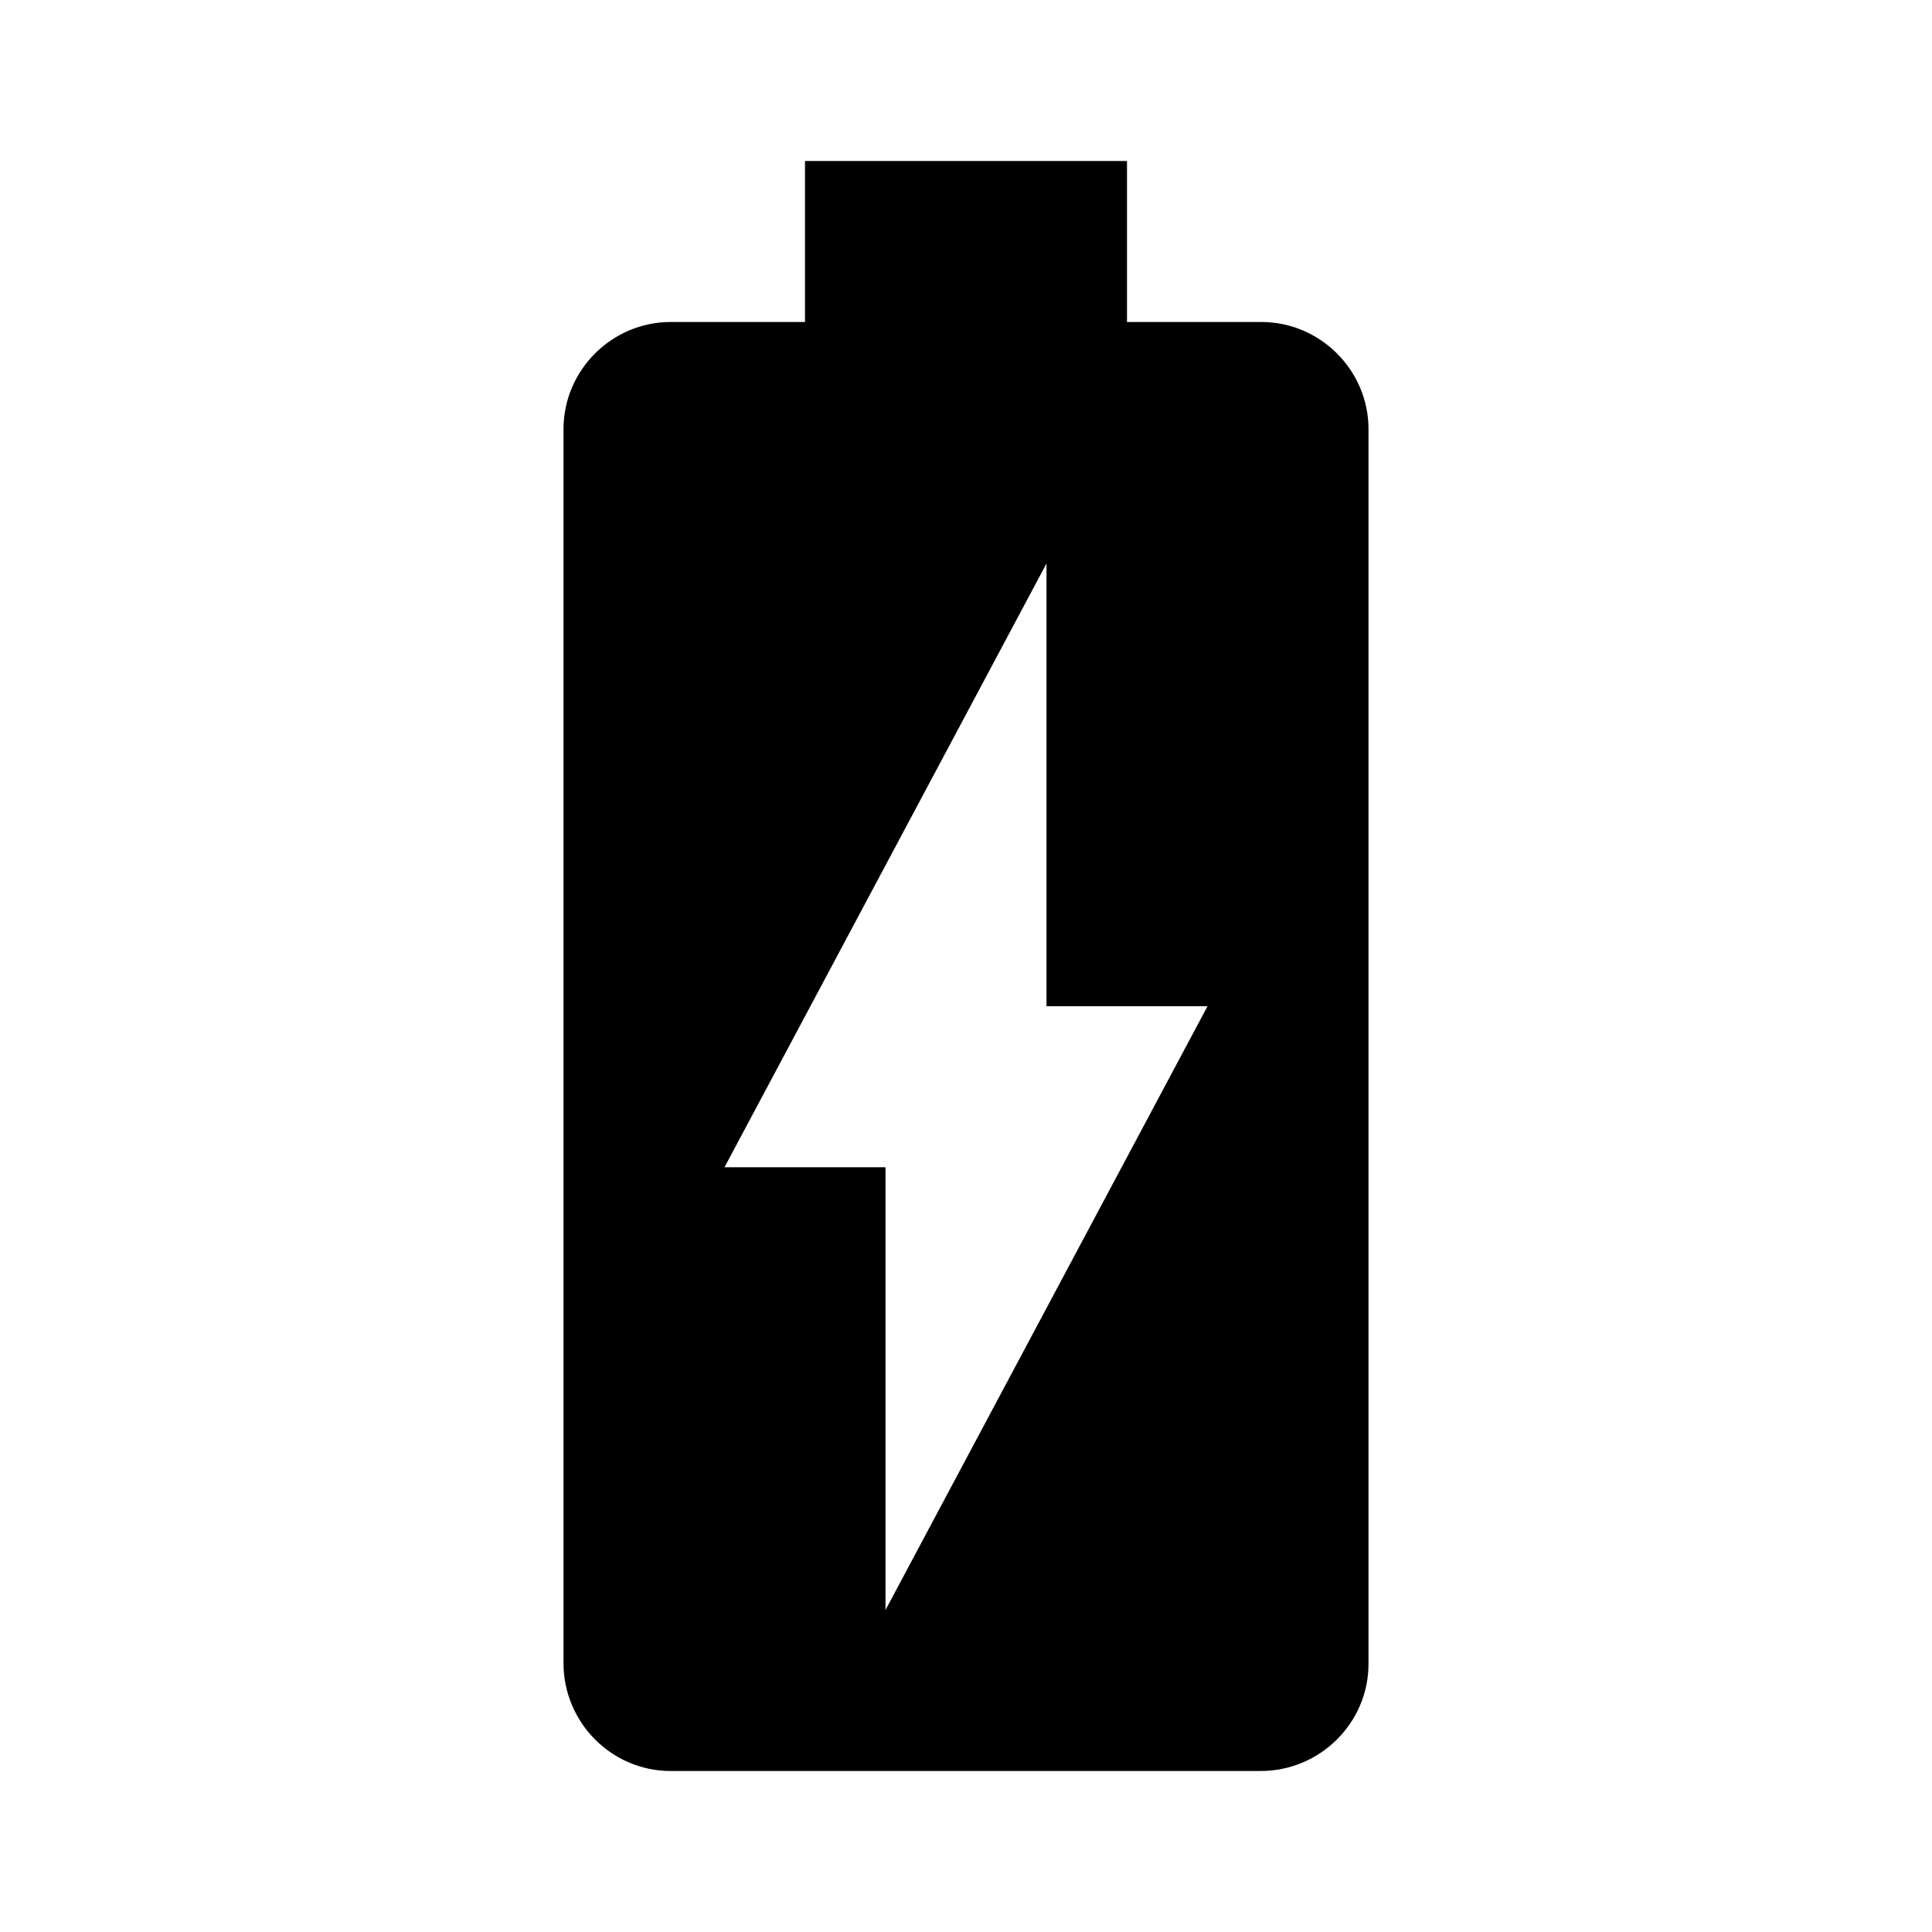
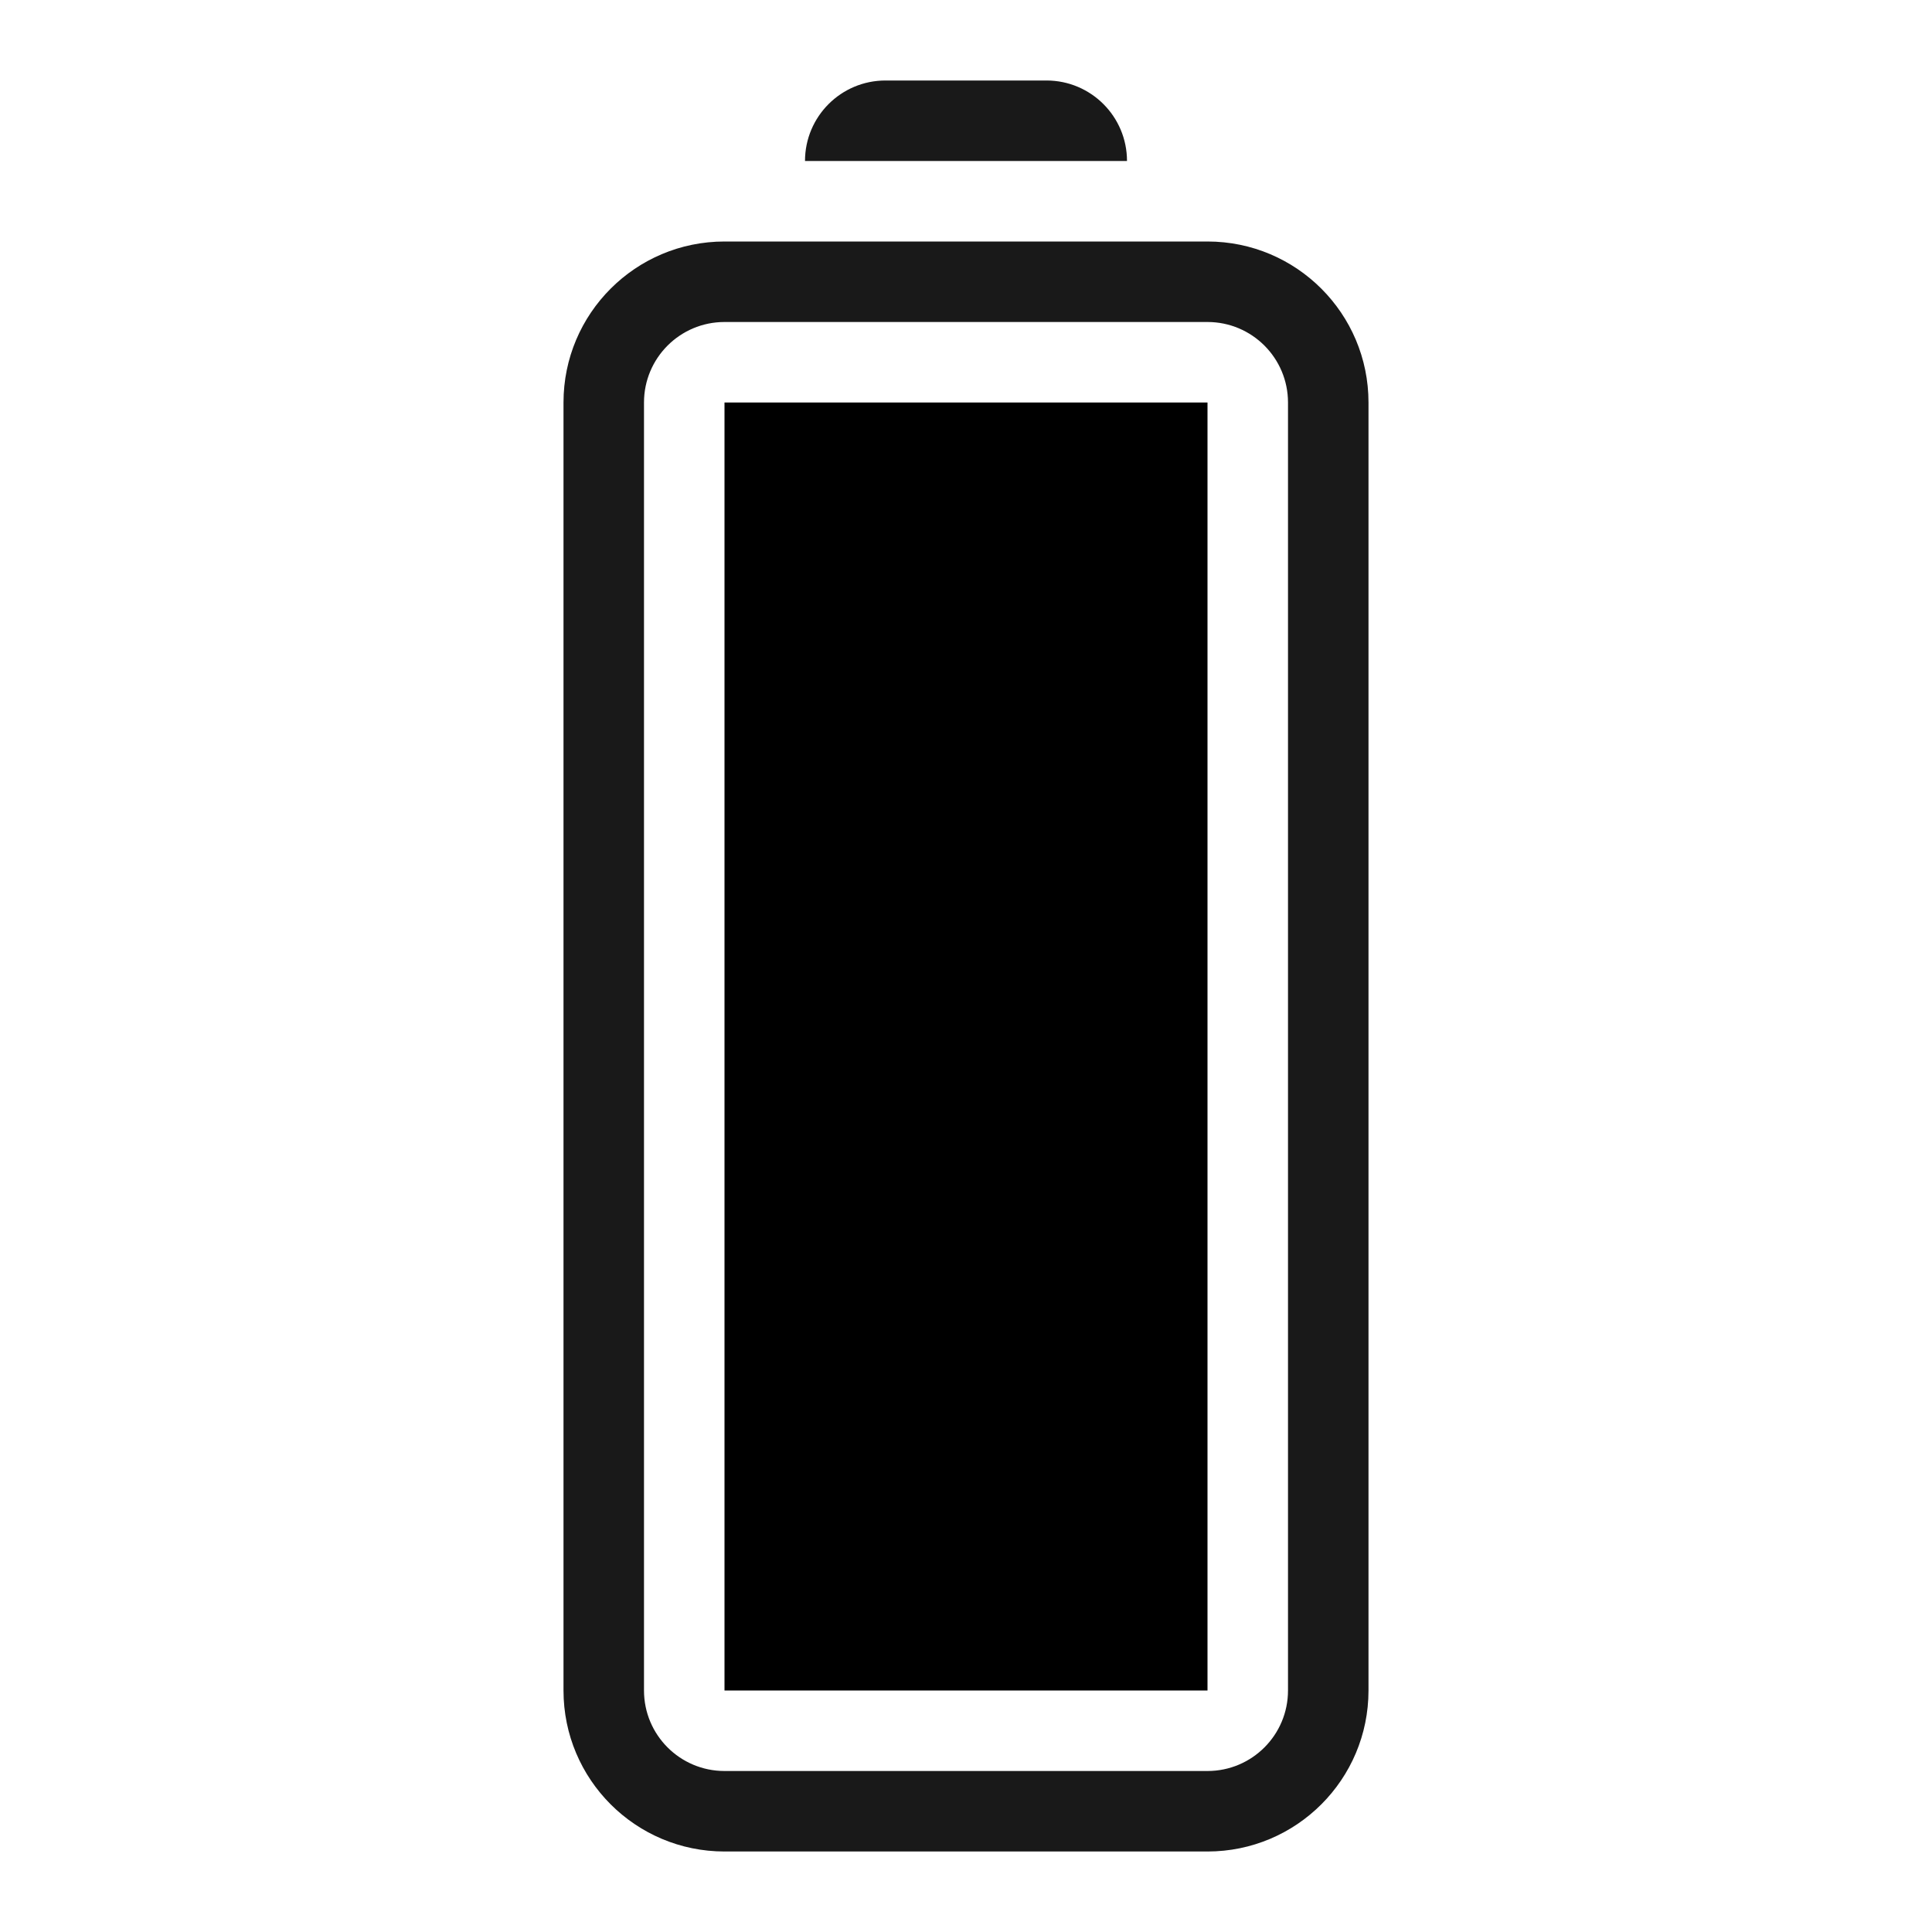
- <svg xmlns="http://www.w3.org/2000/svg" fill="#000000" height="48" viewBox="0 0 24 24" width="48">
-   <path d="M0 0h24v24H0z" fill="none" />
-   <path d="M15.67 4H14V2h-4v2H8.33C7.6 4 7 4.6 7 5.33v15.33C7 21.4 7.6 22 8.33 22h7.33c.74 0 1.34-.6 1.34-1.33V5.33C17 4.6 16.4 4 15.67 4zM11 20v-5.5H9L13 7v5.5h2L11 20z" />
+ <svg xmlns="http://www.w3.org/2000/svg" width="24" height="24" viewBox="0 0 24 24">
+   <g fill="none" fill-rule="evenodd">
+     <path fill="#000" fill-opacity=".9" d="M7 21V5a2 2 0 0 1 2-2h6a2 2 0 0 1 2 2v16a2 2 0 0 1-2 2H9a2 2 0 0 1-2-2zm1 0a1 1 0 0 0 1 1h6a1 1 0 0 0 1-1V5a1 1 0 0 0-1-1H9a1 1 0 0 0-1 1v16zm2-19a1 1 0 0 1 1-1h2a1 1 0 0 1 1 1h-4z" />
+     <path fill="#000" d="M9 21V5h6v16z" />
+   </g>
</svg>
